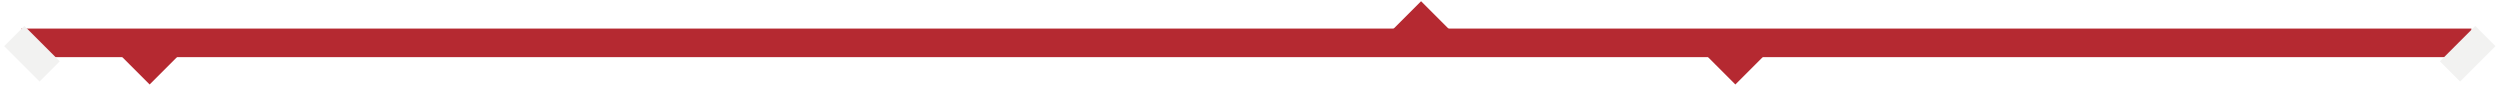
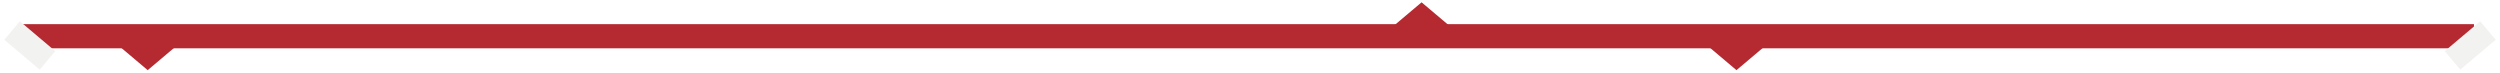
- <svg xmlns="http://www.w3.org/2000/svg" width="350" height="12" viewBox="0 0 350 12" fill="none">
-   <line x1="346" y1="6" x2="3" y2="6" stroke="#B52931" stroke-width="4" />
-   <path d="M239.95 6L242.95 9L245.95 6" stroke="#B52931" stroke-width="4" />
-   <path d="M17.95 6L20.95 9L23.95 6" stroke="#B52931" stroke-width="4" />
-   <path d="M2 5.05L4.285 7.335L6.95 10" stroke="#F2F2F1" stroke-width="4" />
-   <path d="M347.95 5.05L345.665 7.334L343 10" stroke="#F2F2F1" stroke-width="4" />
-   <path d="M201.95 6L198.95 3L195.95 6" stroke="#B52931" stroke-width="4" />
+ <svg xmlns="http://www.w3.org/2000/svg" width="414" height="12" viewBox="0 0 414 12" fill="none">
+   <line x1="409.689" y1="6" x2="3.185" y2="6" stroke="#B52931" stroke-width="4" />
+   <path d="M284.005 6L287.56 9L291.115 6" stroke="#B52931" stroke-width="4" />
+   <path d="M20.903 6L24.458 9L28.014 6" stroke="#B52931" stroke-width="4" />
+   <path d="M2 5.05L4.707 7.335L7.866 10" stroke="#F2F2F1" stroke-width="4" />
+   <path d="M412 5.05L409.293 7.334L406.134 10" stroke="#F2F2F1" stroke-width="4" />
+   <path d="M238.969 6L235.414 3L231.858 6" stroke="#B52931" stroke-width="4" />
</svg>
